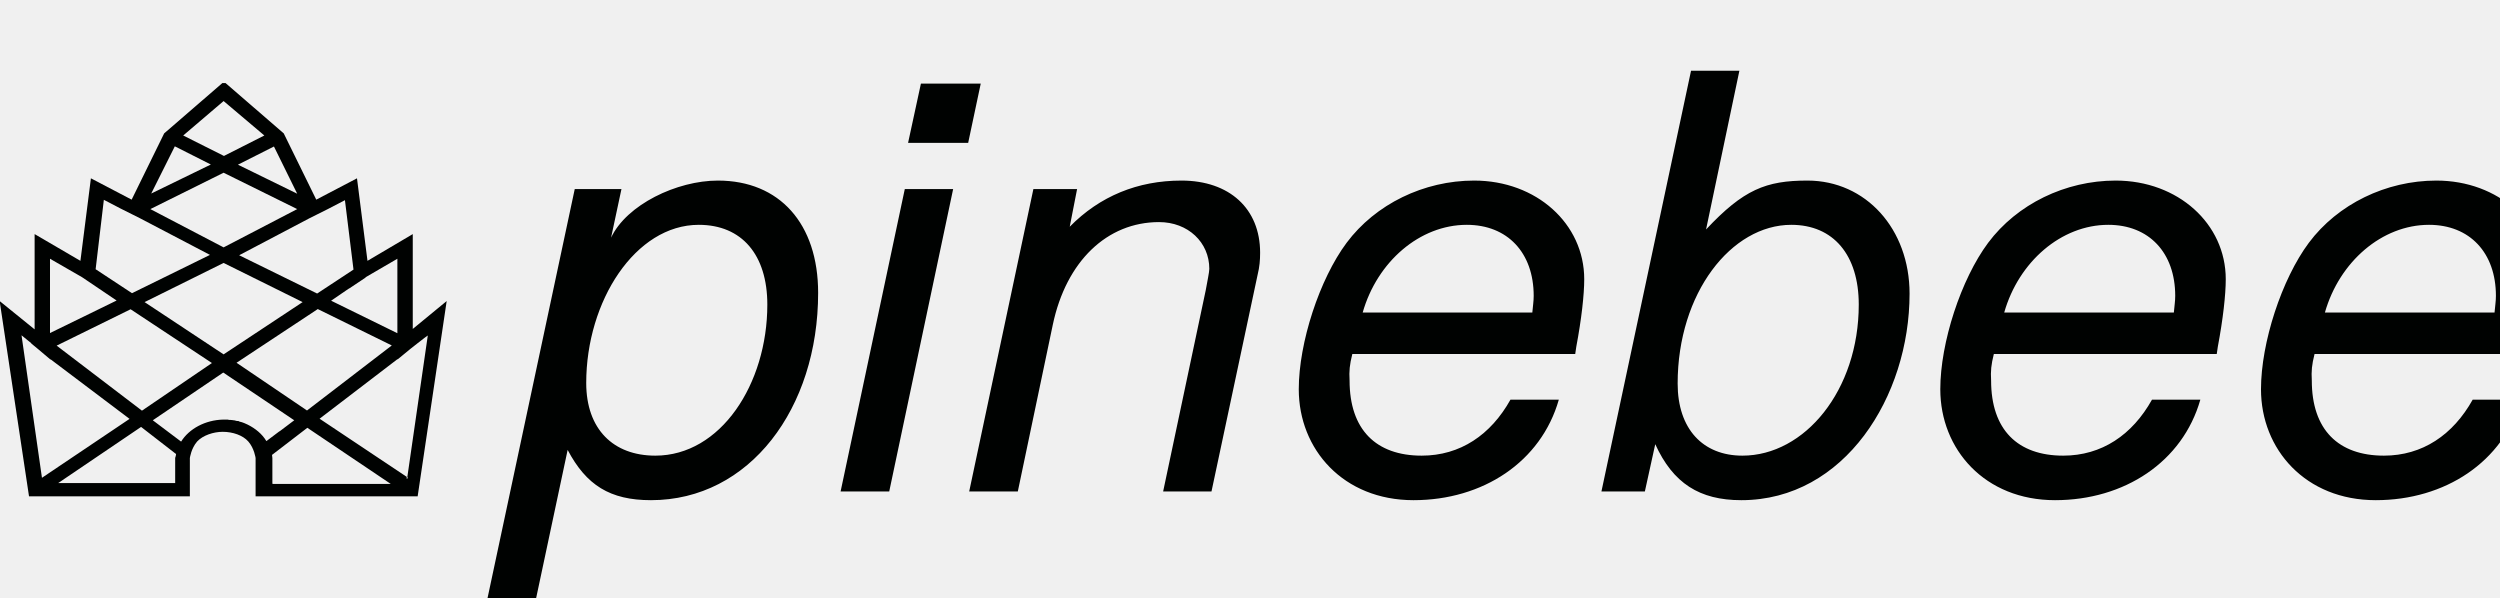
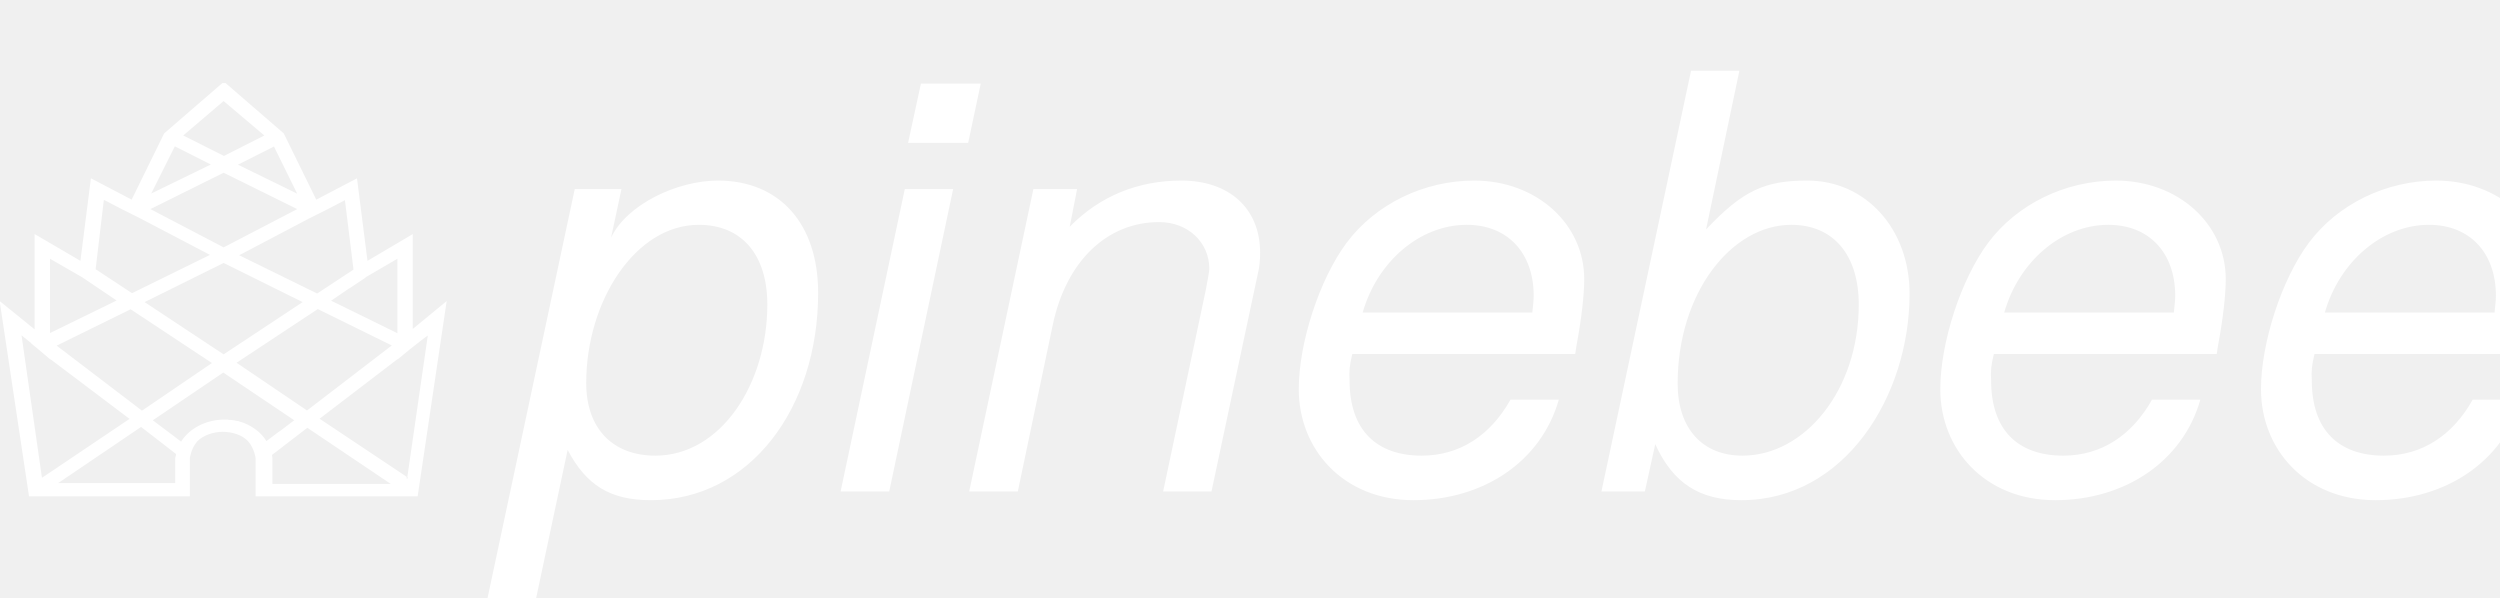
<svg xmlns="http://www.w3.org/2000/svg" id="Layer_1" data-name="Layer 1" viewBox="0 0 143 34.18">
  <defs>
    <style>
      .cls-1 {
        font-family: HelveticaNeue-ThinItalic, 'Helvetica Neue';
        font-size: 33px;
        font-style: italic;
        font-weight: 200;
      }

      .cls-1, .cls-2 {
-         fill: #000201;
+         fill: #fff;
      }
    </style>
  </defs>
  <path class="cls-2" d="M23.61,18.84v-5.45l-2.59,1.53-.6-4.72-2.33,1.22-1.86-3.79-3.33-2.88h-.18l-3.33,2.88-1.86,3.79-2.33-1.22-.6,4.72-2.62-1.53v5.45l-2-1.62,1.68,11.17h9.2v-2.19s.07-.55.42-.95c.33-.35.93-.55,1.46-.55.58,0,1.15.2,1.46.55.35.4.42.95.42.95v2.19h9.27l1.66-11.17-1.97,1.62ZM20.91,15.86l1.82-1.06v4.26l-3.79-1.86.98-.67.07-.04h0l.93-.62ZM8.27,17.28l4.52-2.24,4.52,2.24-4.52,2.99-4.52-2.99ZM12.13,20.76l-4.01,2.73-4.88-3.72,4.23-2.08,4.66,3.08ZM18.18,17.68l4.23,2.08-4.85,3.72-4.03-2.73,4.66-3.08ZM17.69,12.49l.44-.22.62-.31h0l.98-.51.49,3.97-2.08,1.37-4.46-2.19,4.01-2.11h0ZM17,11.08l-3.39-1.66,2.06-1.04,1.33,2.7ZM12.79,5.78l2.33,1.97-2.31,1.17-2.33-1.17,2.31-1.97ZM10,8.37l2.06,1.04-3.41,1.66,1.35-2.7ZM12.79,9.88l4.21,2.08-4.21,2.19-4.19-2.19,4.19-2.08ZM5.94,11.43l.98.51h0l.62.31.44.22h0l4.03,2.11-4.46,2.19-2.08-1.37.47-3.97ZM2.86,14.8l1.84,1.06,1.97,1.33-3.81,1.86v-4.26ZM1.22,19.17l.58.47h-.02l.4.33.71.6v-.02l4.52,3.41-5.01,3.37-1.17-8.16ZM10.02,26.17v1.46H3.33l4.74-3.21,2,1.55c0,.09-.04.16-.04.2ZM15.23,25.22c-.24-.4-.62-.71-1.06-.93-.07-.02-.13-.07-.2-.09-.04-.02-.07-.02-.11-.04h0s-.04-.02-.07-.02-.04-.02-.07-.02-.02,0-.04-.02c-.04-.02-.07-.02-.11-.02h-.02s-.09-.02-.16-.04h-.04s-.09-.02-.16-.02h-.04s-.09,0-.13-.02h-.24c-1.04.02-1.97.53-2.42,1.26l-1.62-1.22,4.03-2.73,4.06,2.73-.82.62-.04.02-.73.55h0ZM15.58,27.66v-1.46c0-.07-.02-.11-.02-.18l2.02-1.55,4.77,3.21h-6.76v-.02ZM23.32,27.33v.04h-.07l.02-.09h0l-4.99-3.33,4.46-3.41v.02l.73-.6.42-.33h0l.4-.31.18-.13h0l-1.17,8.09.02.04Z" />
  <text class="cls-1" transform="translate(29.11 28.11)">
    <tspan x="0" y="0">pinebee.</tspan>
  </text>
</svg>
